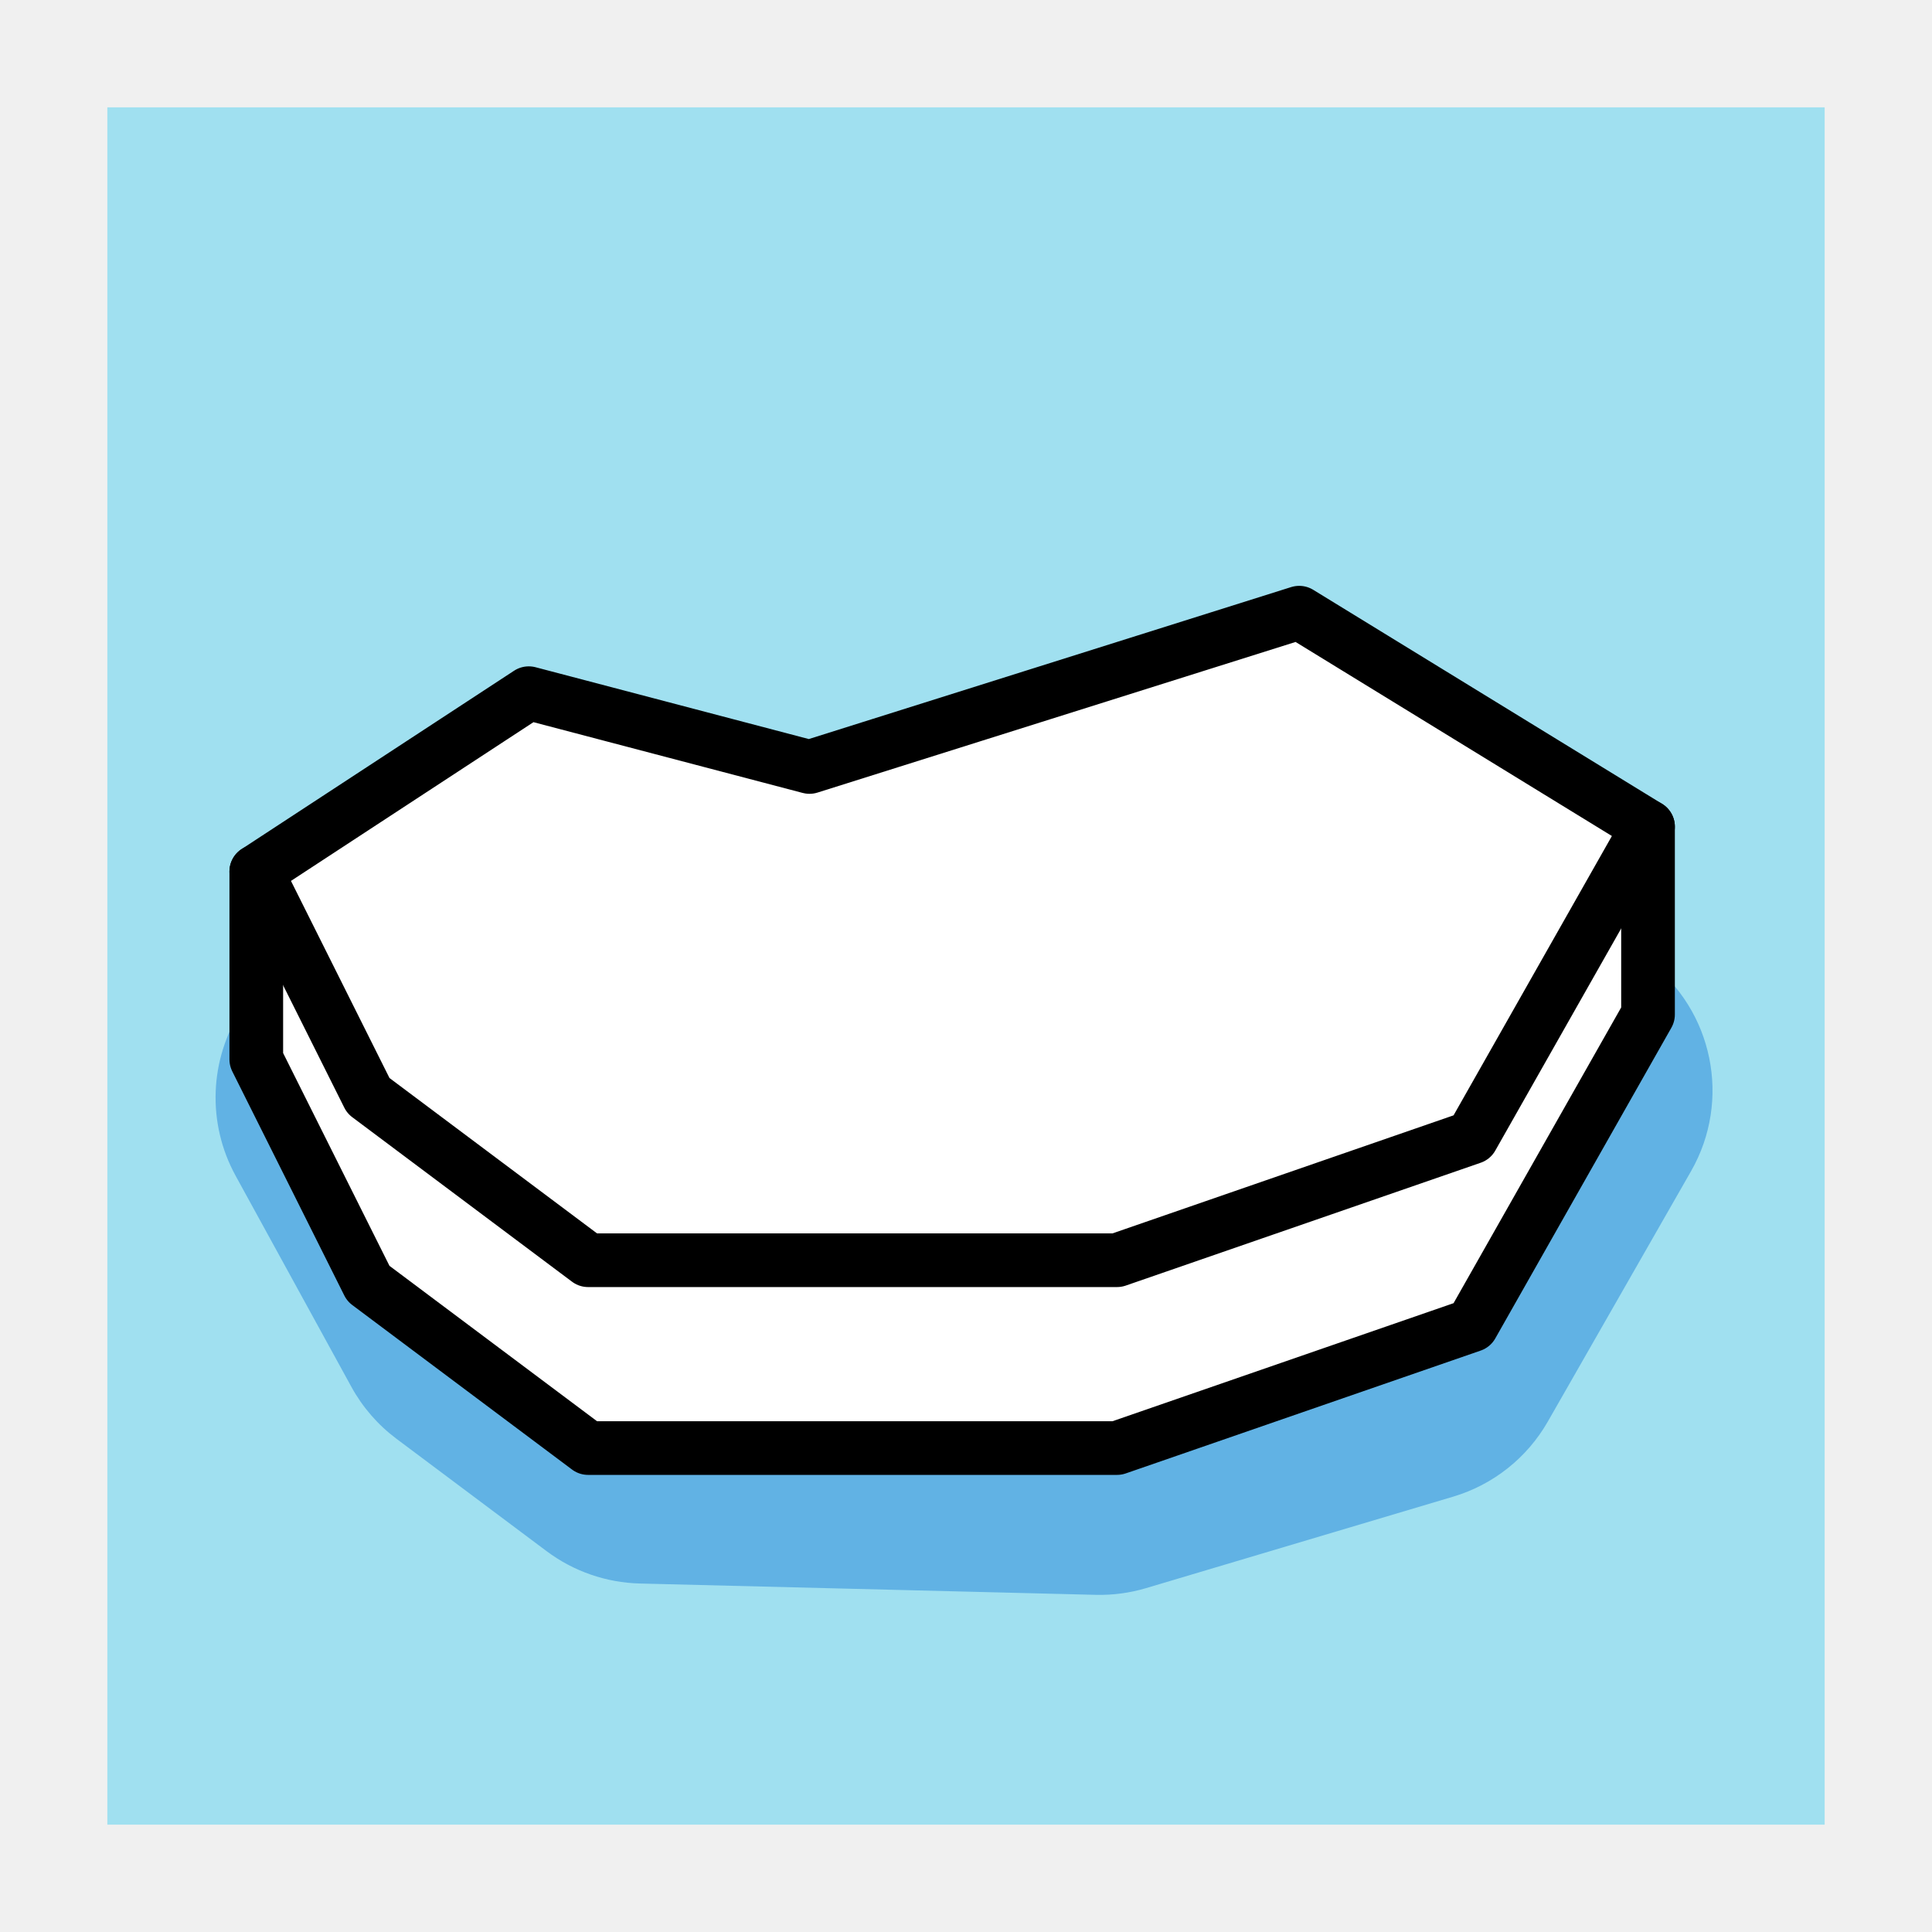
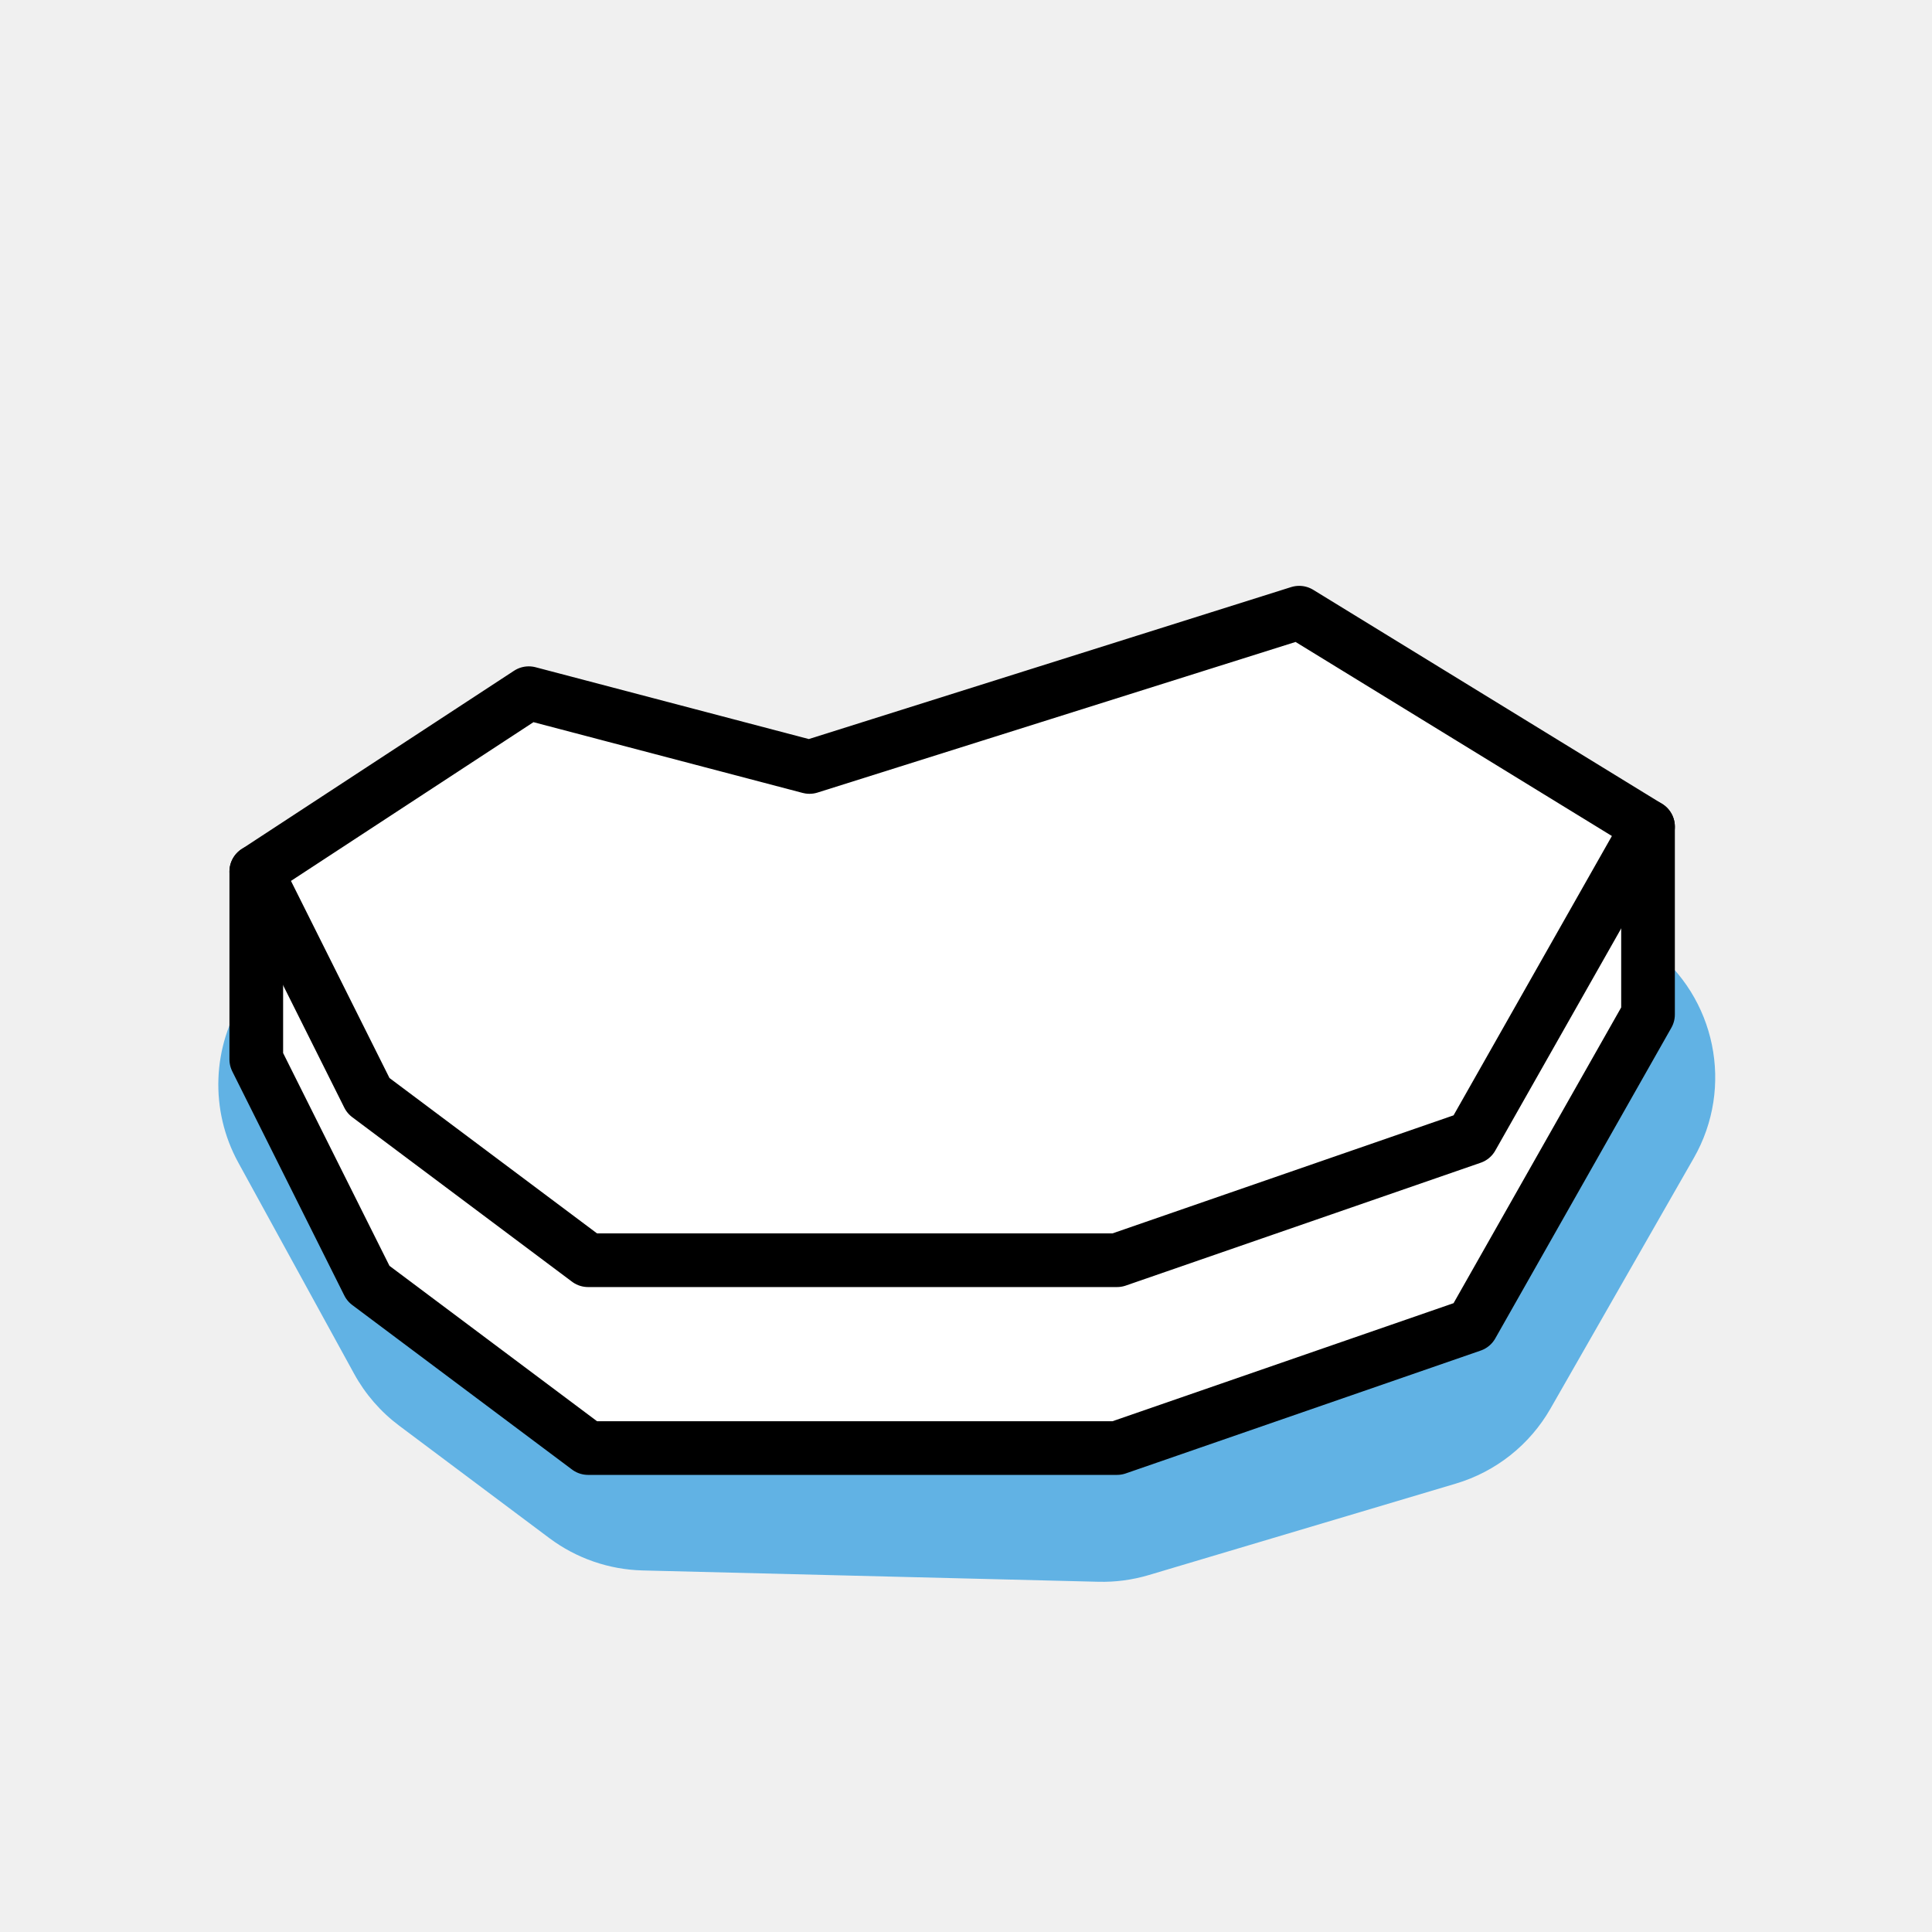
- <svg xmlns="http://www.w3.org/2000/svg" width="800px" height="800px" viewBox="0 0 72 72" id="emoji" fill="#000000">
-   <g id="SVGRepo_bgCarrier" stroke-width="0" />
-   <g id="SVGRepo_tracerCarrier" stroke-linecap="round" stroke-linejoin="round" />
-   <g id="SVGRepo_iconCarrier">
-     <g id="color">
-       <rect x="4" y="4" width="64" height="64" fill="#A0E0F0" />
-       <path fill="#61b2e4" d="M9.551,36.774l-.543.837a6.055,6.055,0,0,0-.228,6.205l4.315,7.868a6.054,6.054,0,0,0,1.68,1.935L20.37,57.807a6.056,6.056,0,0,0,3.478,1.206l16.984.422a6.054,6.054,0,0,0,1.879-.25l11.444-3.409a6.055,6.055,0,0,0,3.527-2.797l5.339-9.334a6.055,6.055,0,0,0-1.605-7.837h0" />
-       <polygon fill="#ffffff" points="19.705 25.833 9.551 32.48 13.726 40.833 21.917 46.965 41.627 46.965 54.854 42.387 61.417 30.808 48.417 22.833 30.167 28.583 19.705 25.833" />
-       <polyline fill="#ffffff" points="9.551 32.48 9.551 39.48 13.726 47.833 21.917 53.965 41.627 53.965 54.854 49.387 61.417 37.808 61.417 30.808" />
-       <polyline fill="#ffffff" points="32.917 53.965 34.042 50.958 32.542 49.583 33.604 46.965" />
-       <path fill="#ffffff" d="M30.167,28.583l4.187,5.312-3.187,3.688,1.094,3.25-1.781,2.125a32.026,32.026,0,0,0,1.125,4.006" />
-     </g>
+ <svg xmlns="http://www.w3.org/2000/svg" width="72" height="72" fill="#000000">
+   <g>
+     <g stroke-width="0" id="SVGRepo_bgCarrier" />
+     <g stroke-linejoin="round" stroke-linecap="round" id="SVGRepo_tracerCarrier" />
+     <path id="svg_2" d="m9.653,36.287l-0.543,0.837a6.055,6.055 0 0 0 -0.228,6.205l4.315,7.868a6.054,6.054 0 0 0 1.68,1.935l5.594,4.188a6.056,6.056 0 0 0 3.478,1.206l16.984,0.422a6.054,6.054 0 0 0 1.879,-0.25l11.444,-3.409a6.055,6.055 0 0 0 3.527,-2.797l5.339,-9.334a6.055,6.055 0 0 0 -1.605,-7.837l0,0" fill="#61b2e4" />
+     <polygon id="svg_3" points="19.808,25.346 9.654,31.993 13.829,40.346 22.02,46.478 41.73,46.478 54.957,41.9 61.52,30.321 48.52,22.346 30.27,28.096 19.808,25.346 " fill="#ffffff" />
+     <polyline id="svg_4" points="9.654,31.993 9.654,38.993 13.829,47.346 22.02,53.478 41.73,53.478 54.957,48.9 61.52,37.321 61.52,30.321 " fill="#ffffff" />
+     <polyline id="svg_5" points="33.02,53.478 34.145,50.471 32.645,49.096 33.707,46.478 " fill="#ffffff" />
+     <path id="svg_6" d="m30.269,28.096l4.187,5.312l-3.187,3.688l1.094,3.25l-1.781,2.125a32.026,32.026 0 0 0 1.125,4.006" fill="#ffffff" />
    <g id="line">
-       <polygon fill="none" stroke="#000000" stroke-linecap="round" stroke-linejoin="round" stroke-width="2" points="19.705 25.833 9.551 32.48 13.726 40.833 21.917 46.965 41.627 46.965 54.854 42.387 61.417 30.808 48.417 22.833 30.167 28.583 19.705 25.833" />
-       <polyline fill="none" stroke="#000000" stroke-linecap="round" stroke-linejoin="round" stroke-width="2" points="9.551 32.48 9.551 39.48 13.726 47.833 21.917 53.965 41.627 53.965 54.854 49.387 61.417 37.808 61.417 30.808" />
+       <polygon id="svg_7" points="19.705 25.833 9.551 32.48 13.726 40.833 21.917 46.965 41.627 46.965 54.854 42.387 61.417 30.808 48.417 22.833 30.167 28.583 19.705 25.833" stroke-width="2" stroke-linejoin="round" stroke-linecap="round" stroke="#000000" fill="none" />
+       <polyline id="svg_8" points="9.551 32.48 9.551 39.48 13.726 47.833 21.917 53.965 41.627 53.965 54.854 49.387 61.417 37.808 61.417 30.808" stroke-width="2" stroke-linejoin="round" stroke-linecap="round" stroke="#000000" fill="none" />
    </g>
  </g>
</svg>
